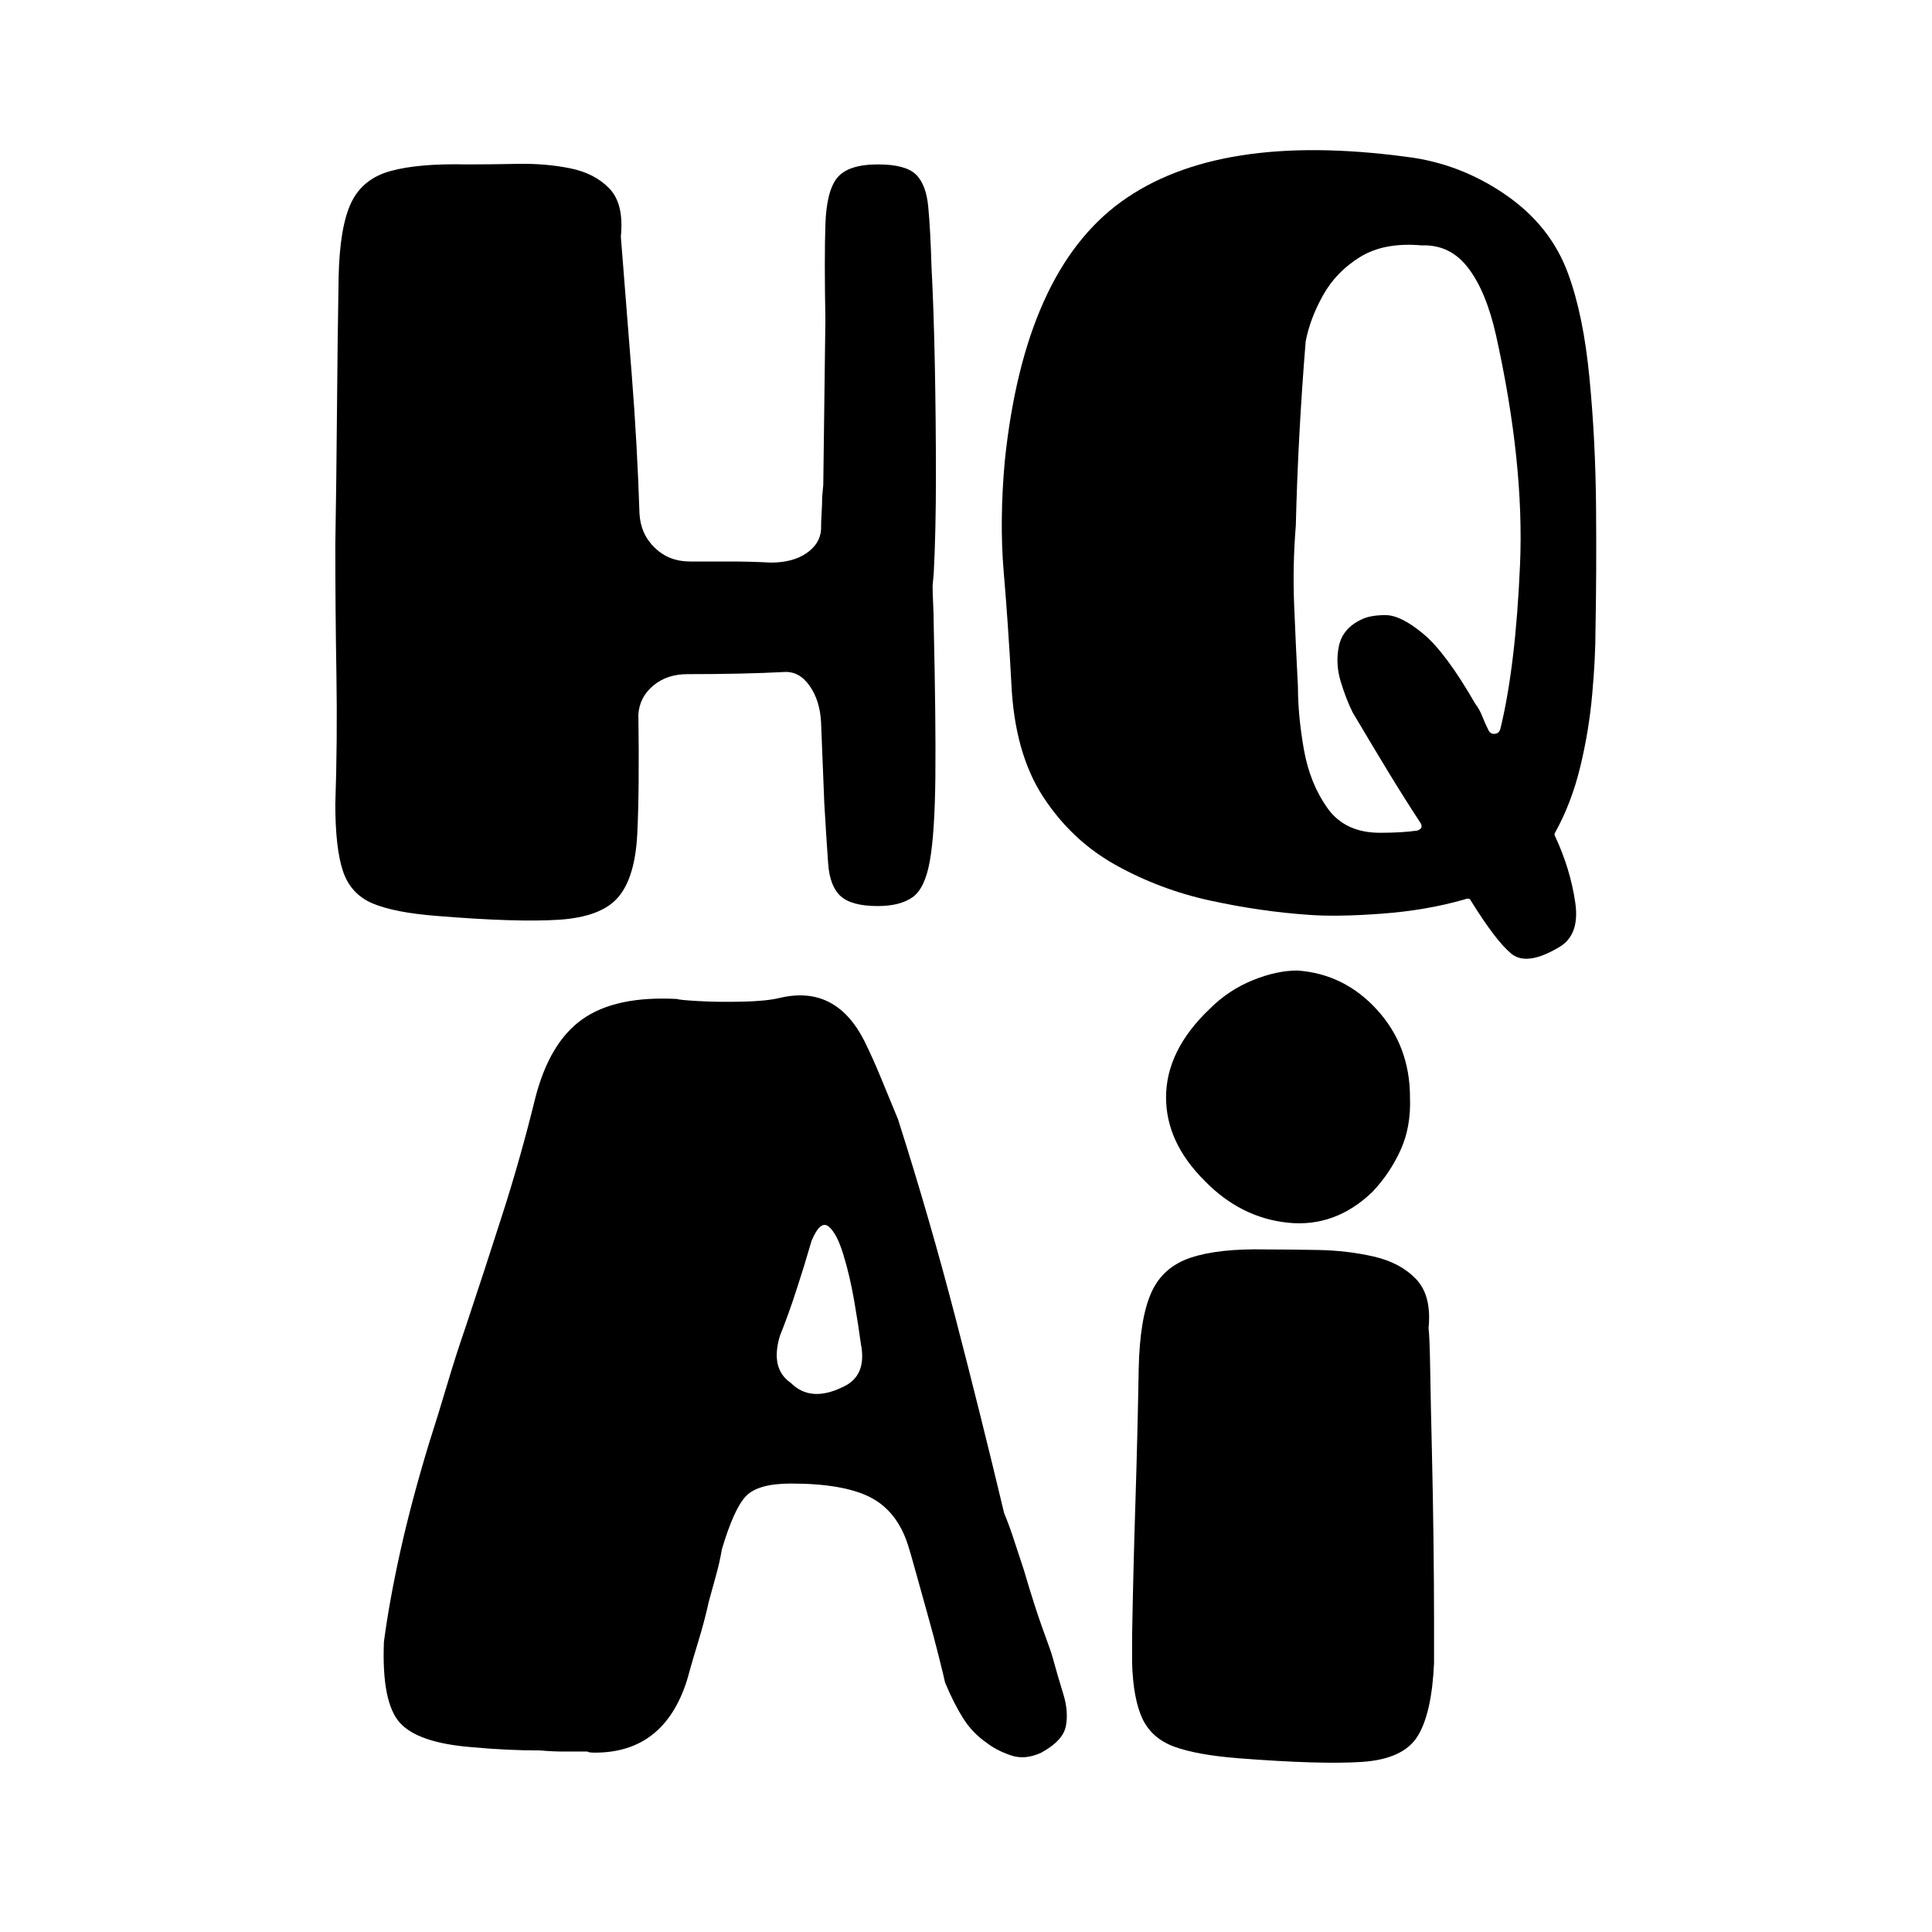
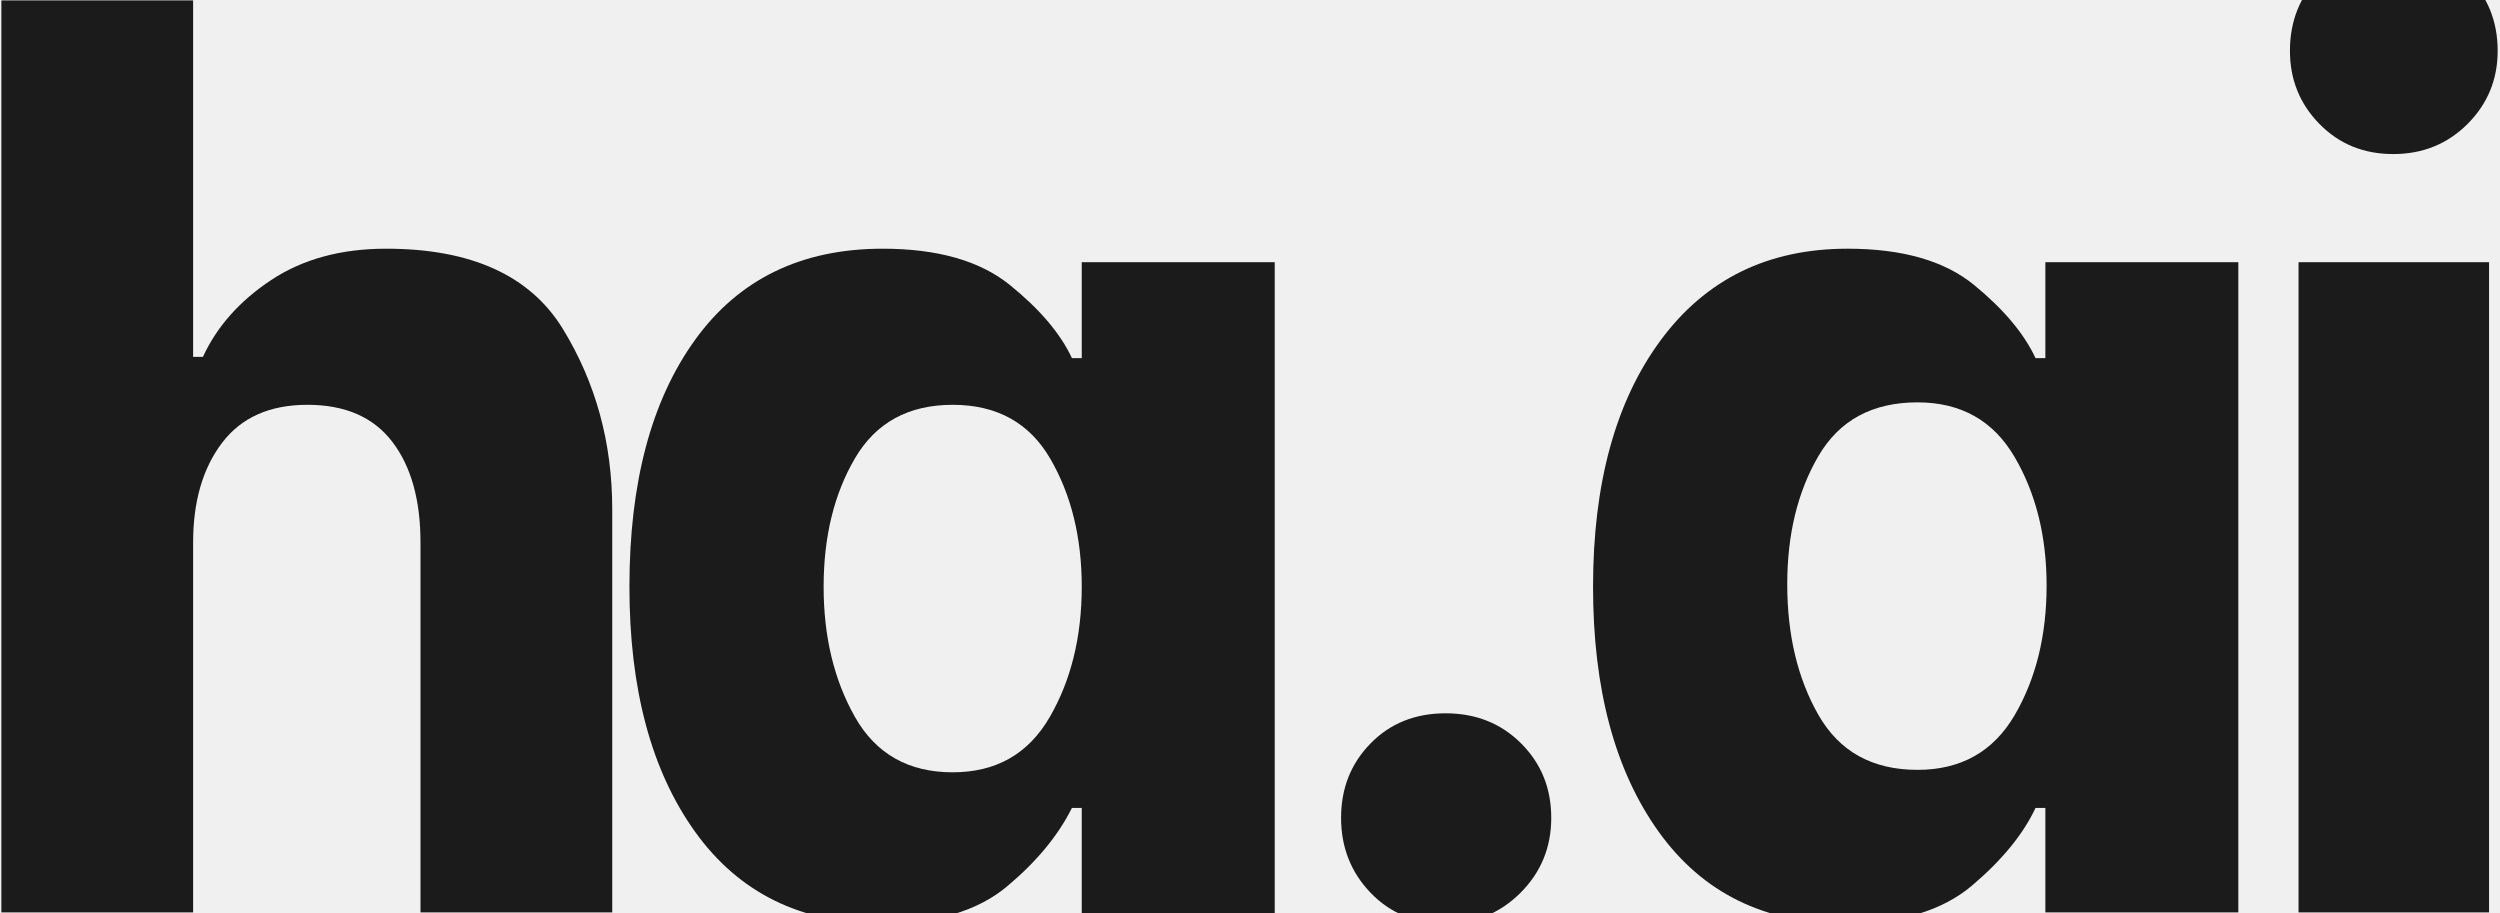
- <svg xmlns="http://www.w3.org/2000/svg" width="512" zoomAndPan="magnify" viewBox="0 0 384 384" height="512" preserveAspectRatio="xMidYMid meet" version="1.0">
+ <svg xmlns="http://www.w3.org/2000/svg" width="1428" zoomAndPan="magnify" viewBox="69 555 1355 495" height="521" preserveAspectRatio="xMidYMid meet" version="1.0">
  <defs>
    <g />
-     <clipPath id="b7b1ccaba8">
-       <rect x="0" width="223" y="0" height="210" />
-     </clipPath>
-     <clipPath id="2a58190e14">
-       <path d="M 0 0.719 L 264.238 0.719 L 264.238 219 L 0 219 Z M 0 0.719 " clip-rule="nonzero" />
-     </clipPath>
-     <clipPath id="a37925e23d">
-       <rect x="0" width="265" y="0" height="219" />
-     </clipPath>
-     <clipPath id="3f91a93fcb">
-       <rect x="0" width="265" y="0" height="378" />
+     <clipPath id="1db28dae4c">
+       <rect x="0" width="1411" y="0" height="976" />
    </clipPath>
  </defs>
-   <rect x="-38.4" width="460.8" fill="#ffffff" y="-38.4" height="460.8" fill-opacity="1" />
-   <rect x="-38.4" width="460.8" fill="#ffffff" y="-38.4" height="460.8" fill-opacity="1" />
-   <g transform="matrix(1, 0, 0, 1, 60, 6)">
-     <g clip-path="url(#3f91a93fcb)">
-       <g transform="matrix(1, 0, 0, 1, 9, 168)">
-         <g clip-path="url(#b7b1ccaba8)">
-           <g fill="#000000" fill-opacity="1">
-             <g transform="translate(0.781488, 174.3519)">
-               <g>
-                 <path d="M 48.484 0 C 47.617 0 47.113 -0.07 46.969 -0.219 C 45.508 -0.219 43.984 -0.219 42.391 -0.219 C 40.797 -0.219 39.203 -0.289 37.609 -0.438 C 33.117 -0.438 28.555 -0.656 23.922 -1.094 C 16.816 -1.664 12.066 -3.289 9.672 -5.969 C 7.285 -8.656 6.234 -13.91 6.516 -21.734 L 6.516 -21.953 C 7.242 -27.461 8.332 -33.477 9.781 -40 C 11.227 -46.531 13.113 -53.633 15.438 -61.312 C 16.738 -65.375 17.969 -69.359 19.125 -73.266 C 20.289 -77.18 21.523 -81.023 22.828 -84.797 C 25.297 -92.191 27.723 -99.617 30.109 -107.078 C 32.504 -114.547 34.645 -122.117 36.531 -129.797 C 38.414 -137.336 41.566 -142.664 45.984 -145.781 C 50.398 -148.895 56.672 -150.234 64.797 -149.797 C 65.078 -149.66 66.52 -149.52 69.125 -149.375 C 71.738 -149.227 74.641 -149.191 77.828 -149.266 C 81.023 -149.336 83.492 -149.586 85.234 -150.016 C 92.617 -151.754 98.195 -148.93 101.969 -141.547 C 103.125 -139.223 104.281 -136.645 105.438 -133.812 C 106.602 -130.988 107.691 -128.348 108.703 -125.891 C 112.91 -112.703 116.719 -99.547 120.125 -86.422 C 123.531 -73.305 126.754 -60.367 129.797 -47.609 C 130.523 -45.867 131.211 -43.984 131.859 -41.953 C 132.516 -39.93 133.133 -38.051 133.719 -36.312 C 135.164 -31.383 136.43 -27.43 137.516 -24.453 C 138.609 -21.484 139.227 -19.711 139.375 -19.141 C 140.094 -16.523 140.812 -14.055 141.531 -11.734 C 142.258 -9.422 142.441 -7.285 142.078 -5.328 C 141.723 -3.367 140.094 -1.594 137.188 0 C 135.02 1.008 132.992 1.188 131.109 0.531 C 129.223 -0.113 127.629 -0.941 126.328 -1.953 C 124.441 -3.254 122.879 -4.883 121.641 -6.844 C 120.41 -8.801 119.219 -11.16 118.062 -13.922 C 117.914 -14.641 117.516 -16.301 116.859 -18.906 C 116.211 -21.52 115.453 -24.383 114.578 -27.5 C 113.711 -30.613 112.914 -33.473 112.188 -36.078 C 111.469 -38.691 110.961 -40.438 110.672 -41.312 C 109.223 -45.801 106.723 -48.953 103.172 -50.766 C 99.617 -52.578 94.363 -53.484 87.406 -53.484 C 83.051 -53.484 80.078 -52.648 78.484 -50.984 C 76.891 -49.316 75.297 -45.801 73.703 -40.438 C 73.41 -38.695 73.008 -36.922 72.5 -35.109 C 72 -33.297 71.531 -31.594 71.094 -30 C 70.52 -27.395 69.832 -24.785 69.031 -22.172 C 68.227 -19.566 67.469 -16.957 66.75 -14.344 C 63.707 -4.781 57.617 0 48.484 0 Z M 85.234 -82.844 C 83.922 -78.488 84.645 -75.367 87.406 -73.484 C 90.008 -70.879 93.414 -70.594 97.625 -72.625 C 100.957 -74.07 102.188 -76.969 101.312 -81.312 C 101.031 -83.488 100.598 -86.281 100.016 -89.688 C 99.43 -93.094 98.703 -96.207 97.828 -99.031 C 96.961 -101.863 95.988 -103.711 94.906 -104.578 C 93.82 -105.453 92.695 -104.508 91.531 -101.75 C 90.52 -98.27 89.504 -94.973 88.484 -91.859 C 87.473 -88.742 86.391 -85.738 85.234 -82.844 Z M 85.234 -82.844 " />
-               </g>
-             </g>
-           </g>
-           <g fill="#000000" fill-opacity="1">
-             <g transform="translate(149.4963, 174.3519)">
-               <g>
-                 <path d="M 27.391 1.094 C 22.023 0.656 17.859 -0.102 14.891 -1.188 C 11.922 -2.281 9.816 -4.129 8.578 -6.734 C 7.348 -9.348 6.66 -13.047 6.516 -17.828 L 6.516 -21.094 C 6.516 -21.383 6.516 -21.707 6.516 -22.062 C 6.516 -22.426 6.516 -22.754 6.516 -23.047 C 6.66 -31.598 6.879 -40.438 7.172 -49.562 C 7.461 -58.695 7.68 -67.613 7.828 -76.312 C 7.973 -82.977 8.805 -88.016 10.328 -91.422 C 11.848 -94.828 14.457 -97.145 18.156 -98.375 C 21.852 -99.613 26.891 -100.16 33.266 -100.016 C 36.305 -100.016 39.75 -99.977 43.594 -99.906 C 47.438 -99.832 51.098 -99.395 54.578 -98.594 C 58.055 -97.801 60.844 -96.316 62.938 -94.141 C 65.039 -91.961 65.875 -88.703 65.438 -84.359 C 65.582 -83.348 65.691 -80.629 65.766 -76.203 C 65.836 -71.785 65.945 -66.531 66.094 -60.438 C 66.238 -54.352 66.348 -48.266 66.422 -42.172 C 66.492 -36.086 66.531 -30.797 66.531 -26.297 C 66.531 -21.805 66.531 -18.984 66.531 -17.828 C 66.238 -11.16 65.148 -6.305 63.266 -3.266 C 61.379 -0.223 57.68 1.477 52.172 1.844 C 46.672 2.207 38.41 1.957 27.391 1.094 Z M 13.266 -130.234 C 13.266 -136.461 16.16 -142.332 21.953 -147.844 C 24.422 -150.312 27.25 -152.195 30.438 -153.5 C 33.625 -154.801 36.598 -155.453 39.359 -155.453 C 45.586 -155.016 50.875 -152.406 55.219 -147.625 C 59.57 -142.844 61.75 -137.047 61.75 -130.234 C 61.895 -126.316 61.273 -122.836 59.891 -119.797 C 58.516 -116.754 56.672 -114 54.359 -111.531 C 49.43 -106.75 43.812 -104.68 37.5 -105.328 C 31.195 -105.984 25.656 -108.781 20.875 -113.719 C 15.801 -118.789 13.266 -124.297 13.266 -130.234 Z M 13.266 -130.234 " />
-               </g>
-             </g>
+   <g transform="matrix(1, 0, 0, 1, 28, 258)">
+     <g clip-path="url(#1db28dae4c)">
+       <g fill="#1b1b1b" fill-opacity="1">
+         <g transform="translate(6.187758, 792.1697)">
+           <g>
+             <path d="M 34.688 -494.938 L 138.75 -494.938 L 138.75 -301.5 L 144.078 -301.5 C 151.641 -317.945 163.977 -331.844 181.094 -343.188 C 198.219 -354.531 219.008 -360.203 243.469 -360.203 C 289.719 -360.203 321.734 -345.633 339.516 -316.5 C 357.305 -287.375 366.203 -254.801 366.203 -218.781 L 366.203 0 L 262.141 0 L 262.141 -200.781 C 262.141 -223.906 257.023 -242.133 246.797 -255.469 C 236.566 -268.812 221.227 -275.484 200.781 -275.484 C 180.32 -275.484 164.867 -268.586 154.422 -254.797 C 143.973 -241.016 138.75 -223.008 138.75 -200.781 L 138.75 0 L 34.688 0 Z M 34.688 -494.938 " />
          </g>
        </g>
      </g>
-       <g clip-path="url(#2a58190e14)">
-         <g>
-           <g clip-path="url(#a37925e23d)">
-             <g fill="#000000" fill-opacity="1">
-               <g transform="translate(0.131072, 174.9602)">
-                 <g>
-                   <path d="M 26.75 1.094 C 21.094 0.656 16.812 -0.176 13.906 -1.406 C 11.008 -2.645 9.051 -4.785 8.031 -7.828 C 7.02 -10.867 6.516 -15.289 6.516 -21.094 C 6.805 -29.645 6.879 -38.27 6.734 -46.969 C 6.586 -55.664 6.516 -64.219 6.516 -72.625 C 6.66 -81.176 6.77 -90.016 6.844 -99.141 C 6.914 -108.273 7.023 -117.191 7.172 -125.891 C 7.316 -132.555 8.148 -137.484 9.672 -140.672 C 11.191 -143.859 13.801 -145.957 17.5 -146.969 C 21.195 -147.988 26.234 -148.426 32.609 -148.281 C 35.648 -148.281 39.02 -148.316 42.719 -148.391 C 46.414 -148.461 49.895 -148.172 53.156 -147.516 C 56.414 -146.867 59.023 -145.531 60.984 -143.5 C 62.941 -141.469 63.703 -138.281 63.266 -133.938 C 63.992 -124.801 64.719 -115.629 65.438 -106.422 C 66.164 -97.223 66.676 -88.055 66.969 -78.922 C 67.113 -76.172 68.129 -73.891 70.016 -72.078 C 71.898 -70.266 74.219 -69.359 76.969 -69.359 C 79.57 -69.359 82.25 -69.359 85 -69.359 C 87.758 -69.359 90.445 -69.285 93.062 -69.141 C 95.957 -69.141 98.312 -69.754 100.125 -70.984 C 101.938 -72.223 102.914 -73.781 103.062 -75.656 C 103.062 -76.82 103.098 -77.945 103.172 -79.031 C 103.242 -80.113 103.281 -81.164 103.281 -82.188 L 103.5 -84.578 L 103.922 -117.406 C 103.773 -125.52 103.773 -131.82 103.922 -136.312 C 104.066 -140.812 104.863 -143.93 106.312 -145.672 C 107.77 -147.41 110.453 -148.281 114.359 -148.281 C 117.984 -148.281 120.484 -147.629 121.859 -146.328 C 123.242 -145.023 124.078 -142.883 124.359 -139.906 C 124.648 -136.938 124.867 -132.914 125.016 -127.844 C 125.305 -122.477 125.523 -116.062 125.672 -108.594 C 125.816 -101.133 125.891 -93.707 125.891 -86.312 C 125.891 -78.926 125.742 -72.477 125.453 -66.969 L 125.234 -64.578 C 125.234 -63.41 125.27 -62.176 125.344 -60.875 C 125.414 -59.57 125.453 -58.195 125.453 -56.75 C 125.742 -44.133 125.852 -34.094 125.781 -26.625 C 125.707 -19.164 125.344 -13.586 124.688 -9.891 C 124.039 -6.191 122.883 -3.766 121.219 -2.609 C 119.551 -1.453 117.266 -0.875 114.359 -0.875 C 110.879 -0.875 108.414 -1.523 106.969 -2.828 C 105.52 -4.129 104.688 -6.301 104.469 -9.344 C 104.25 -12.395 103.992 -16.383 103.703 -21.312 L 103.062 -37.391 C 102.914 -40.297 102.148 -42.723 100.766 -44.672 C 99.391 -46.629 97.691 -47.535 95.672 -47.391 C 93.055 -47.254 90.156 -47.148 86.969 -47.078 C 83.781 -47.004 80.301 -46.969 76.531 -46.969 C 73.781 -46.969 71.5 -46.203 69.688 -44.672 C 67.875 -43.148 66.895 -41.234 66.75 -38.922 C 66.895 -28.922 66.82 -21.02 66.531 -15.219 C 66.238 -9.414 64.969 -5.211 62.719 -2.609 C 60.477 -0.004 56.566 1.477 50.984 1.844 C 45.398 2.207 37.32 1.957 26.75 1.094 Z M 26.75 1.094 " />
-                 </g>
-               </g>
-             </g>
-             <g fill="#000000" fill-opacity="1">
-               <g transform="translate(132.5395, 174.9602)">
-                 <g>
-                   <path d="M 67.625 0.875 C 61.238 0.438 54.711 -0.504 48.047 -1.953 C 41.379 -3.398 35.109 -5.754 29.234 -9.016 C 23.367 -12.285 18.551 -16.816 14.781 -22.609 C 11.008 -28.41 8.91 -35.875 8.484 -45 C 8.047 -53.125 7.535 -60.555 6.953 -67.297 C 6.379 -74.035 6.453 -81.391 7.172 -89.359 C 9.785 -114.43 17.504 -131.602 30.328 -140.875 C 43.16 -150.156 62.039 -153.129 86.969 -149.797 C 94.07 -148.93 100.629 -146.43 106.641 -142.297 C 112.66 -138.172 116.828 -132.922 119.141 -126.547 C 121.172 -121.035 122.582 -114.145 123.375 -105.875 C 124.176 -97.613 124.613 -89.062 124.688 -80.219 C 124.758 -71.383 124.723 -63.27 124.578 -55.875 C 124.578 -52.102 124.359 -47.789 123.922 -42.938 C 123.492 -38.082 122.695 -33.266 121.531 -28.484 C 120.375 -23.703 118.707 -19.352 116.531 -15.438 C 116.395 -15.289 116.395 -15.07 116.531 -14.781 C 118.562 -10.438 119.898 -6.051 120.547 -1.625 C 121.203 2.789 120.082 5.797 117.188 7.391 C 112.988 9.859 109.875 10.258 107.844 8.594 C 105.812 6.926 103.129 3.41 99.797 -1.953 C 99.648 -2.391 99.211 -2.461 98.484 -2.172 C 93.41 -0.723 87.938 0.211 82.062 0.641 C 76.195 1.078 71.383 1.156 67.625 0.875 Z M 65.016 -76.531 C 64.578 -71.164 64.469 -65.836 64.688 -60.547 C 64.906 -55.254 65.156 -49.859 65.438 -44.359 C 65.438 -40.586 65.832 -36.453 66.625 -31.953 C 67.426 -27.461 68.988 -23.586 71.312 -20.328 C 73.633 -17.066 77.113 -15.438 81.75 -15.438 C 83.195 -15.438 84.535 -15.473 85.766 -15.547 C 87.004 -15.617 88.129 -15.727 89.141 -15.875 C 90.016 -16.164 90.234 -16.672 89.797 -17.391 C 87.617 -20.723 85.516 -24.055 83.484 -27.391 C 81.461 -30.723 79.07 -34.711 76.312 -39.359 C 75.445 -41.098 74.648 -43.16 73.922 -45.547 C 73.203 -47.941 73.094 -50.297 73.594 -52.609 C 74.102 -54.93 75.586 -56.672 78.047 -57.828 C 79.211 -58.41 80.805 -58.703 82.828 -58.703 C 84.859 -58.703 87.359 -57.469 90.328 -55 C 93.305 -52.539 96.754 -47.906 100.672 -41.094 C 101.242 -40.363 101.711 -39.523 102.078 -38.578 C 102.441 -37.641 102.844 -36.738 103.281 -35.875 C 103.562 -35.289 103.992 -35.035 104.578 -35.109 C 105.16 -35.18 105.523 -35.508 105.672 -36.094 C 107.691 -44.352 108.992 -55.223 109.578 -68.703 C 110.16 -82.18 108.566 -97.398 104.797 -114.359 C 103.492 -120.16 101.645 -124.617 99.25 -127.734 C 96.863 -130.848 93.785 -132.332 90.016 -132.188 C 85.086 -132.625 81.023 -131.863 77.828 -129.906 C 74.641 -127.945 72.176 -125.41 70.438 -122.297 C 68.695 -119.18 67.539 -116.102 66.969 -113.062 C 65.945 -100.445 65.297 -88.27 65.016 -76.531 Z M 65.016 -76.531 " />
-                 </g>
-               </g>
-             </g>
+       <g fill="#1b1b1b" fill-opacity="1">
+         <g transform="translate(352.3741, 792.1697)">
+           <g>
+             <path d="M 166.094 6 C 122.508 6 88.82 -10.562 65.031 -43.688 C 41.238 -76.82 29.344 -121.18 29.344 -176.766 C 29.344 -233.234 41.238 -277.922 65.031 -310.828 C 88.82 -343.742 122.734 -360.203 166.766 -360.203 C 196.555 -360.203 219.566 -353.641 235.797 -340.516 C 252.023 -327.398 263.254 -314.172 269.484 -300.828 L 274.812 -300.828 L 274.812 -352.859 L 379.547 -352.859 L 379.547 139.406 L 274.812 139.406 L 274.812 -56.703 L 269.484 -56.703 C 261.922 -41.578 250.133 -27.344 234.125 -14 C 218.113 -0.664 195.438 6 166.094 6 Z M 204.781 -76.047 C 228.344 -76.047 245.906 -86.051 257.469 -106.062 C 269.031 -126.07 274.812 -149.641 274.812 -176.766 C 274.812 -203.441 269.141 -226.562 257.797 -246.125 C 246.461 -265.695 228.789 -275.484 204.781 -275.484 C 180.77 -275.484 163.094 -265.812 151.75 -246.469 C 140.406 -227.125 134.734 -203.891 134.734 -176.766 C 134.734 -149.641 140.406 -126.07 151.75 -106.062 C 163.094 -86.051 180.77 -76.047 204.781 -76.047 Z M 204.781 -76.047 " />
+           </g>
+         </g>
+       </g>
+       <g fill="#1b1b1b" fill-opacity="1">
+         <g transform="translate(712.568, 792.1697)">
+           <g>
+             <path d="M 112.062 6 C 95.602 6 82.035 0.441 71.359 -10.672 C 60.691 -21.785 55.359 -35.348 55.359 -51.359 C 55.359 -67.367 60.691 -80.82 71.359 -91.719 C 82.035 -102.613 95.602 -108.062 112.062 -108.062 C 128.508 -108.062 142.18 -102.613 153.078 -91.719 C 163.973 -80.82 169.422 -67.367 169.422 -51.359 C 169.422 -35.348 163.863 -21.785 152.75 -10.672 C 141.633 0.441 128.07 6 112.062 6 Z M 112.062 6 " />
+           </g>
+         </g>
+       </g>
+       <g fill="#1b1b1b" fill-opacity="1">
+         <g transform="translate(883.3266, 792.1697)">
+           <g>
+             <path d="M 158.094 6 C 114.508 6 80.82 -10.562 57.031 -43.688 C 33.238 -76.82 21.344 -121.18 21.344 -176.766 C 21.344 -232.797 33.57 -277.375 58.031 -310.5 C 82.488 -343.633 116.285 -360.203 159.422 -360.203 C 189.211 -360.203 212.113 -353.641 228.125 -340.516 C 244.133 -327.398 255.25 -314.172 261.469 -300.828 L 266.812 -300.828 L 266.812 -352.859 L 371.531 -352.859 L 371.531 0 L 266.812 0 L 266.812 -56.703 L 261.469 -56.703 C 254.801 -42.473 243.352 -28.461 227.125 -14.672 C 210.895 -0.891 187.883 6 158.094 6 Z M 197.438 -77.375 C 221.008 -77.375 238.578 -87.266 250.141 -107.047 C 261.703 -126.836 267.484 -150.301 267.484 -177.438 C 267.484 -204.113 261.703 -227.344 250.141 -247.125 C 238.578 -266.914 221.008 -276.812 197.438 -276.812 C 172.977 -276.812 155.078 -267.141 143.734 -247.797 C 132.398 -228.453 126.734 -205.219 126.734 -178.094 C 126.734 -150.52 132.398 -126.836 143.734 -107.047 C 155.078 -87.266 172.977 -77.375 197.438 -77.375 Z M 197.438 -77.375 " />
+           </g>
+         </g>
+       </g>
+       <g fill="#1b1b1b" fill-opacity="1">
+         <g transform="translate(1240.852, 792.1697)">
+           <g>
+             <path d="M 46.688 -352.859 L 150.078 -352.859 L 150.078 0 L 46.688 0 Z M 98.047 -411.562 C 82.047 -411.562 68.707 -417.008 58.031 -427.906 C 47.352 -438.801 42.016 -452.031 42.016 -467.594 C 42.016 -483.602 47.352 -497.051 58.031 -507.938 C 68.707 -518.832 82.047 -524.281 98.047 -524.281 C 114.055 -524.281 127.508 -518.832 138.406 -507.938 C 149.301 -497.051 154.75 -483.602 154.75 -467.594 C 154.75 -452.031 149.301 -438.801 138.406 -427.906 C 127.508 -417.008 114.055 -411.562 98.047 -411.562 Z M 98.047 -411.562 " />
          </g>
        </g>
      </g>
    </g>
  </g>
</svg>
